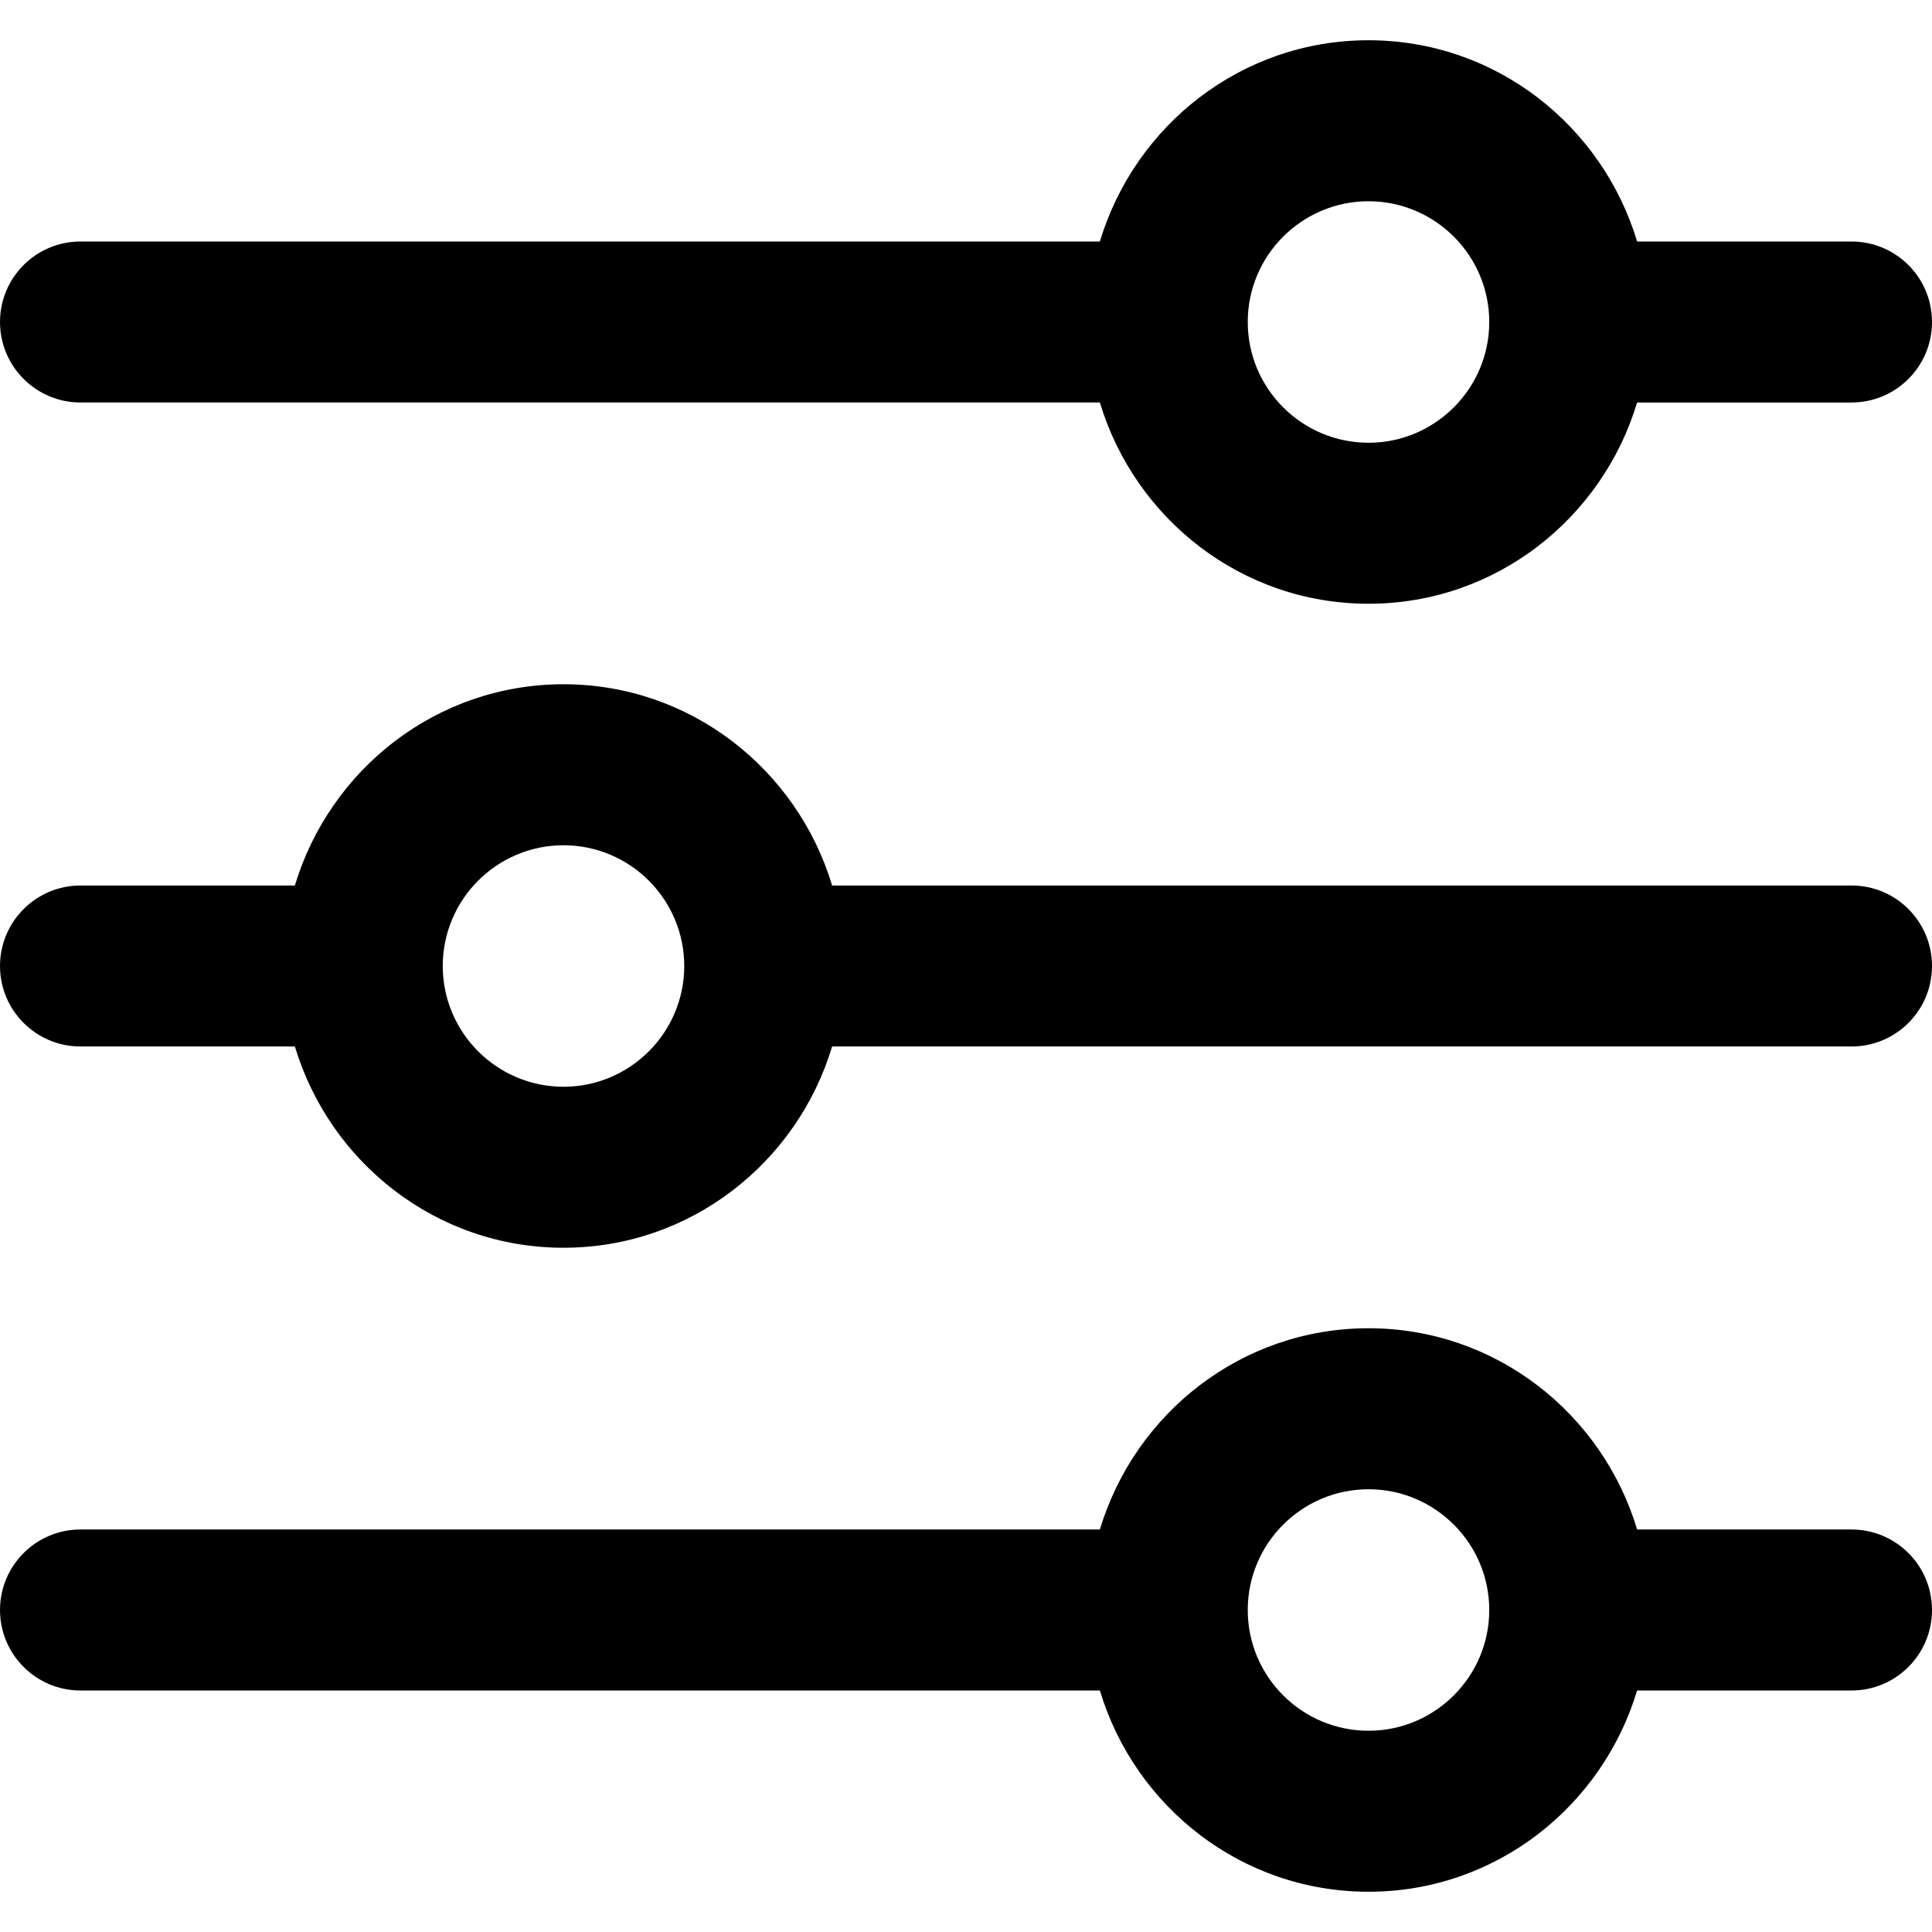
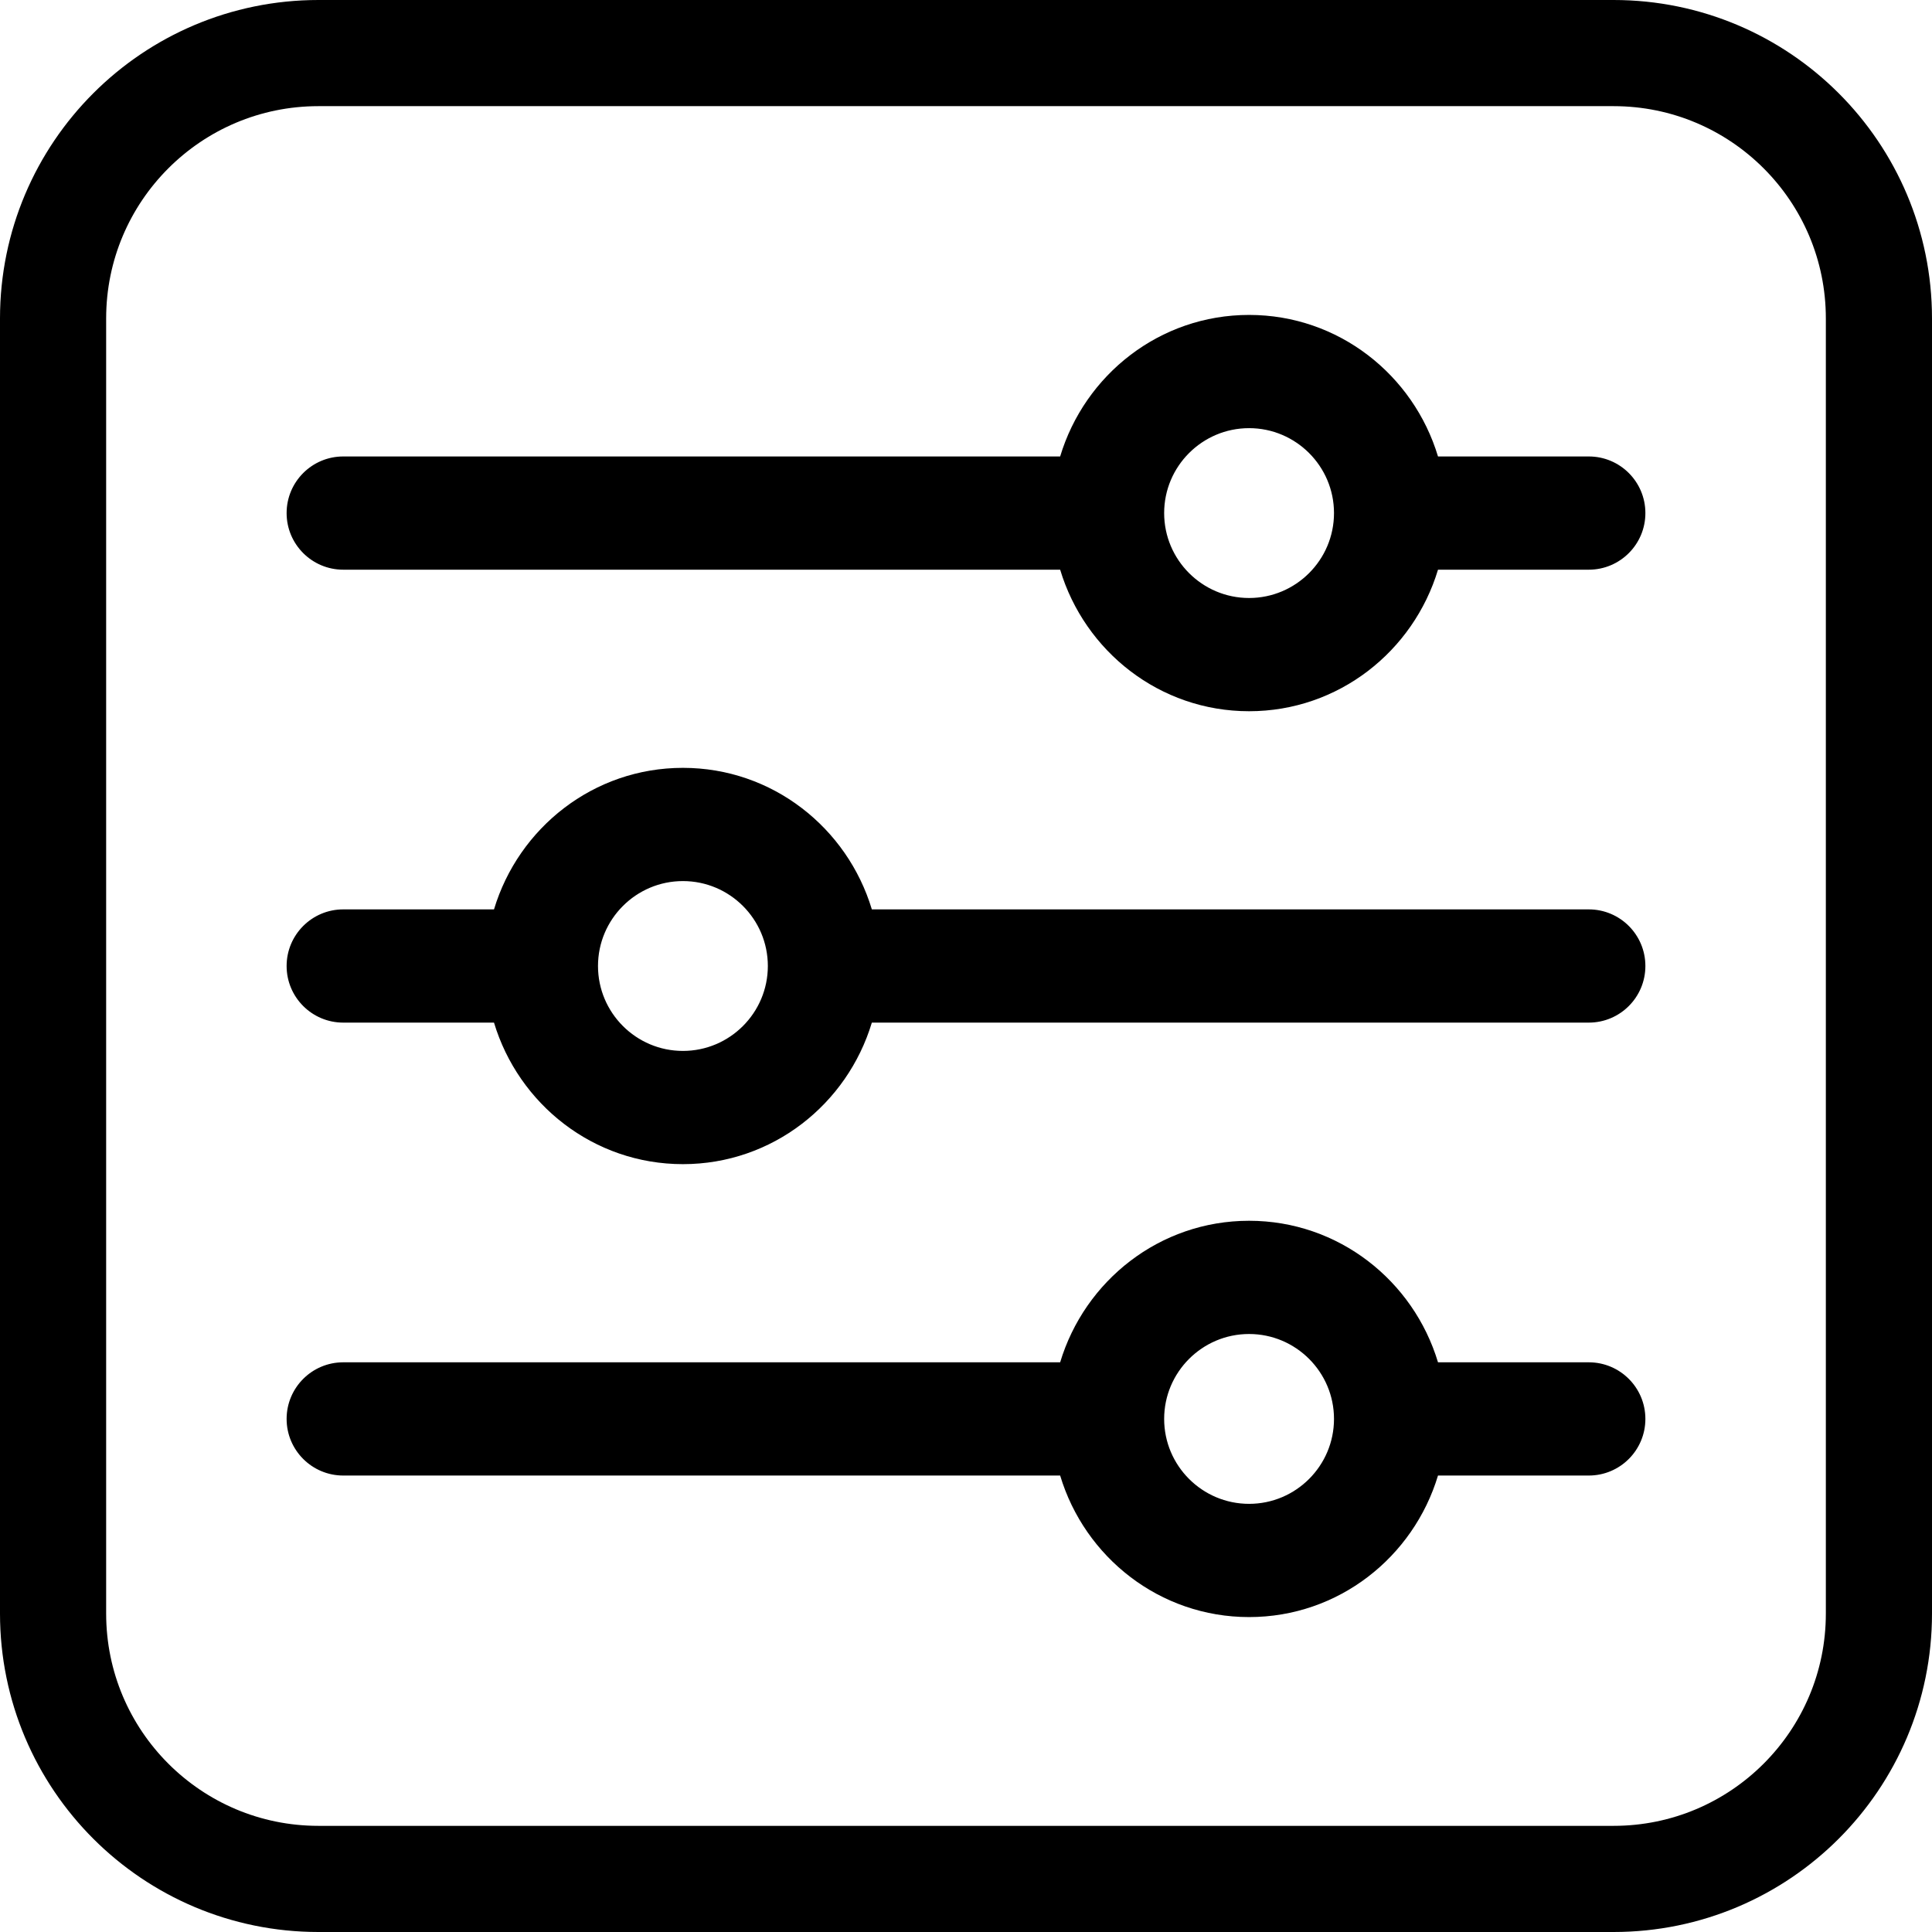
- <svg xmlns="http://www.w3.org/2000/svg" version="1.1" id="Capa_1" x="0px" y="0px" viewBox="0 0 512 512" style="enable-background:new 0 0 512 512;" xml:space="preserve">
-   <g>
-     <g>
-       <path d="M490.667,405.333h-56.811C424.619,374.592,396.373,352,362.667,352s-61.931,22.592-71.189,53.333H21.333    C9.557,405.333,0,414.891,0,426.667S9.557,448,21.333,448h270.144c9.237,30.741,37.483,53.333,71.189,53.333    s61.931-22.592,71.189-53.333h56.811c11.797,0,21.333-9.557,21.333-21.333S502.464,405.333,490.667,405.333z M362.667,458.667    c-17.643,0-32-14.357-32-32s14.357-32,32-32s32,14.357,32,32S380.309,458.667,362.667,458.667z" />
-     </g>
-   </g>
-   <g>
-     <g>
-       <path d="M490.667,64h-56.811c-9.259-30.741-37.483-53.333-71.189-53.333S300.736,33.259,291.477,64H21.333    C9.557,64,0,73.557,0,85.333s9.557,21.333,21.333,21.333h270.144C300.736,137.408,328.96,160,362.667,160    s61.931-22.592,71.189-53.333h56.811c11.797,0,21.333-9.557,21.333-21.333S502.464,64,490.667,64z M362.667,117.333    c-17.643,0-32-14.357-32-32c0-17.643,14.357-32,32-32s32,14.357,32,32C394.667,102.976,380.309,117.333,362.667,117.333z" />
-     </g>
-   </g>
-   <g>
-     <g>
-       <path d="M490.667,234.667H220.523c-9.259-30.741-37.483-53.333-71.189-53.333s-61.931,22.592-71.189,53.333H21.333    C9.557,234.667,0,244.224,0,256c0,11.776,9.557,21.333,21.333,21.333h56.811c9.259,30.741,37.483,53.333,71.189,53.333    s61.931-22.592,71.189-53.333h270.144c11.797,0,21.333-9.557,21.333-21.333C512,244.224,502.464,234.667,490.667,234.667z     M149.333,288c-17.643,0-32-14.357-32-32s14.357-32,32-32c17.643,0,32,14.357,32,32S166.976,288,149.333,288z" />
-     </g>
-   </g>
-   <g>
- </g>
-   <g>
- </g>
-   <g>
- </g>
-   <g>
- </g>
-   <g>
- </g>
-   <g>
- </g>
-   <g>
- </g>
-   <g>
- </g>
-   <g>
- </g>
-   <g>
- </g>
-   <g>
- </g>
-   <g>
- </g>
-   <g>
- </g>
-   <g>
- </g>
-   <g>
- </g>
+ <svg xmlns="http://www.w3.org/2000/svg" width="728" height="728" viewBox="0 0 728 728" fill="none">
+   <rect x="20" y="20" width="688" height="688" rx="100" stroke="black" stroke-width="40" />
+   <path d="M598.667 513.333H541.856C532.619 482.592 504.373 460 470.667 460C436.961 460 408.736 482.592 399.478 513.333H129.333C117.557 513.333 108 522.891 108 534.667C108 546.443 117.557 556 129.333 556H399.477C408.714 586.741 436.96 609.333 470.666 609.333C504.372 609.333 532.597 586.741 541.855 556H598.666C610.463 556 619.999 546.443 619.999 534.667C619.999 522.891 610.464 513.333 598.667 513.333ZM470.667 566.667C453.024 566.667 438.667 552.31 438.667 534.667C438.667 517.024 453.024 502.667 470.667 502.667C488.31 502.667 502.667 517.024 502.667 534.667C502.667 552.31 488.309 566.667 470.667 566.667Z" fill="black" />
+   <path d="M598.667 172H541.856C532.597 141.259 504.373 118.667 470.667 118.667C436.961 118.667 408.736 141.259 399.477 172H129.333C117.557 172 108 181.557 108 193.333C108 205.109 117.557 214.666 129.333 214.666H399.477C408.736 245.408 436.96 268 470.667 268C504.374 268 532.598 245.408 541.856 214.667H598.667C610.464 214.667 620 205.11 620 193.334C620 181.558 610.464 172 598.667 172ZM470.667 225.333C453.024 225.333 438.667 210.976 438.667 193.333C438.667 175.69 453.024 161.333 470.667 161.333C488.31 161.333 502.667 175.69 502.667 193.333C502.667 210.976 488.309 225.333 470.667 225.333Z" fill="black" />
+   <path d="M598.667 342.667H328.523C319.264 311.926 291.04 289.334 257.334 289.334C223.628 289.334 195.403 311.926 186.145 342.667H129.333C117.557 342.667 108 352.224 108 364C108 375.776 117.557 385.333 129.333 385.333H186.144C195.403 416.074 223.627 438.666 257.333 438.666C291.039 438.666 319.264 416.074 328.522 385.333H598.666C610.463 385.333 619.999 375.776 619.999 364C620 352.224 610.464 342.667 598.667 342.667ZM257.333 396C239.69 396 225.333 381.643 225.333 364C225.333 346.357 239.69 332 257.333 332C274.976 332 289.333 346.357 289.333 364C289.333 381.643 274.976 396 257.333 396Z" fill="black" />
</svg>
